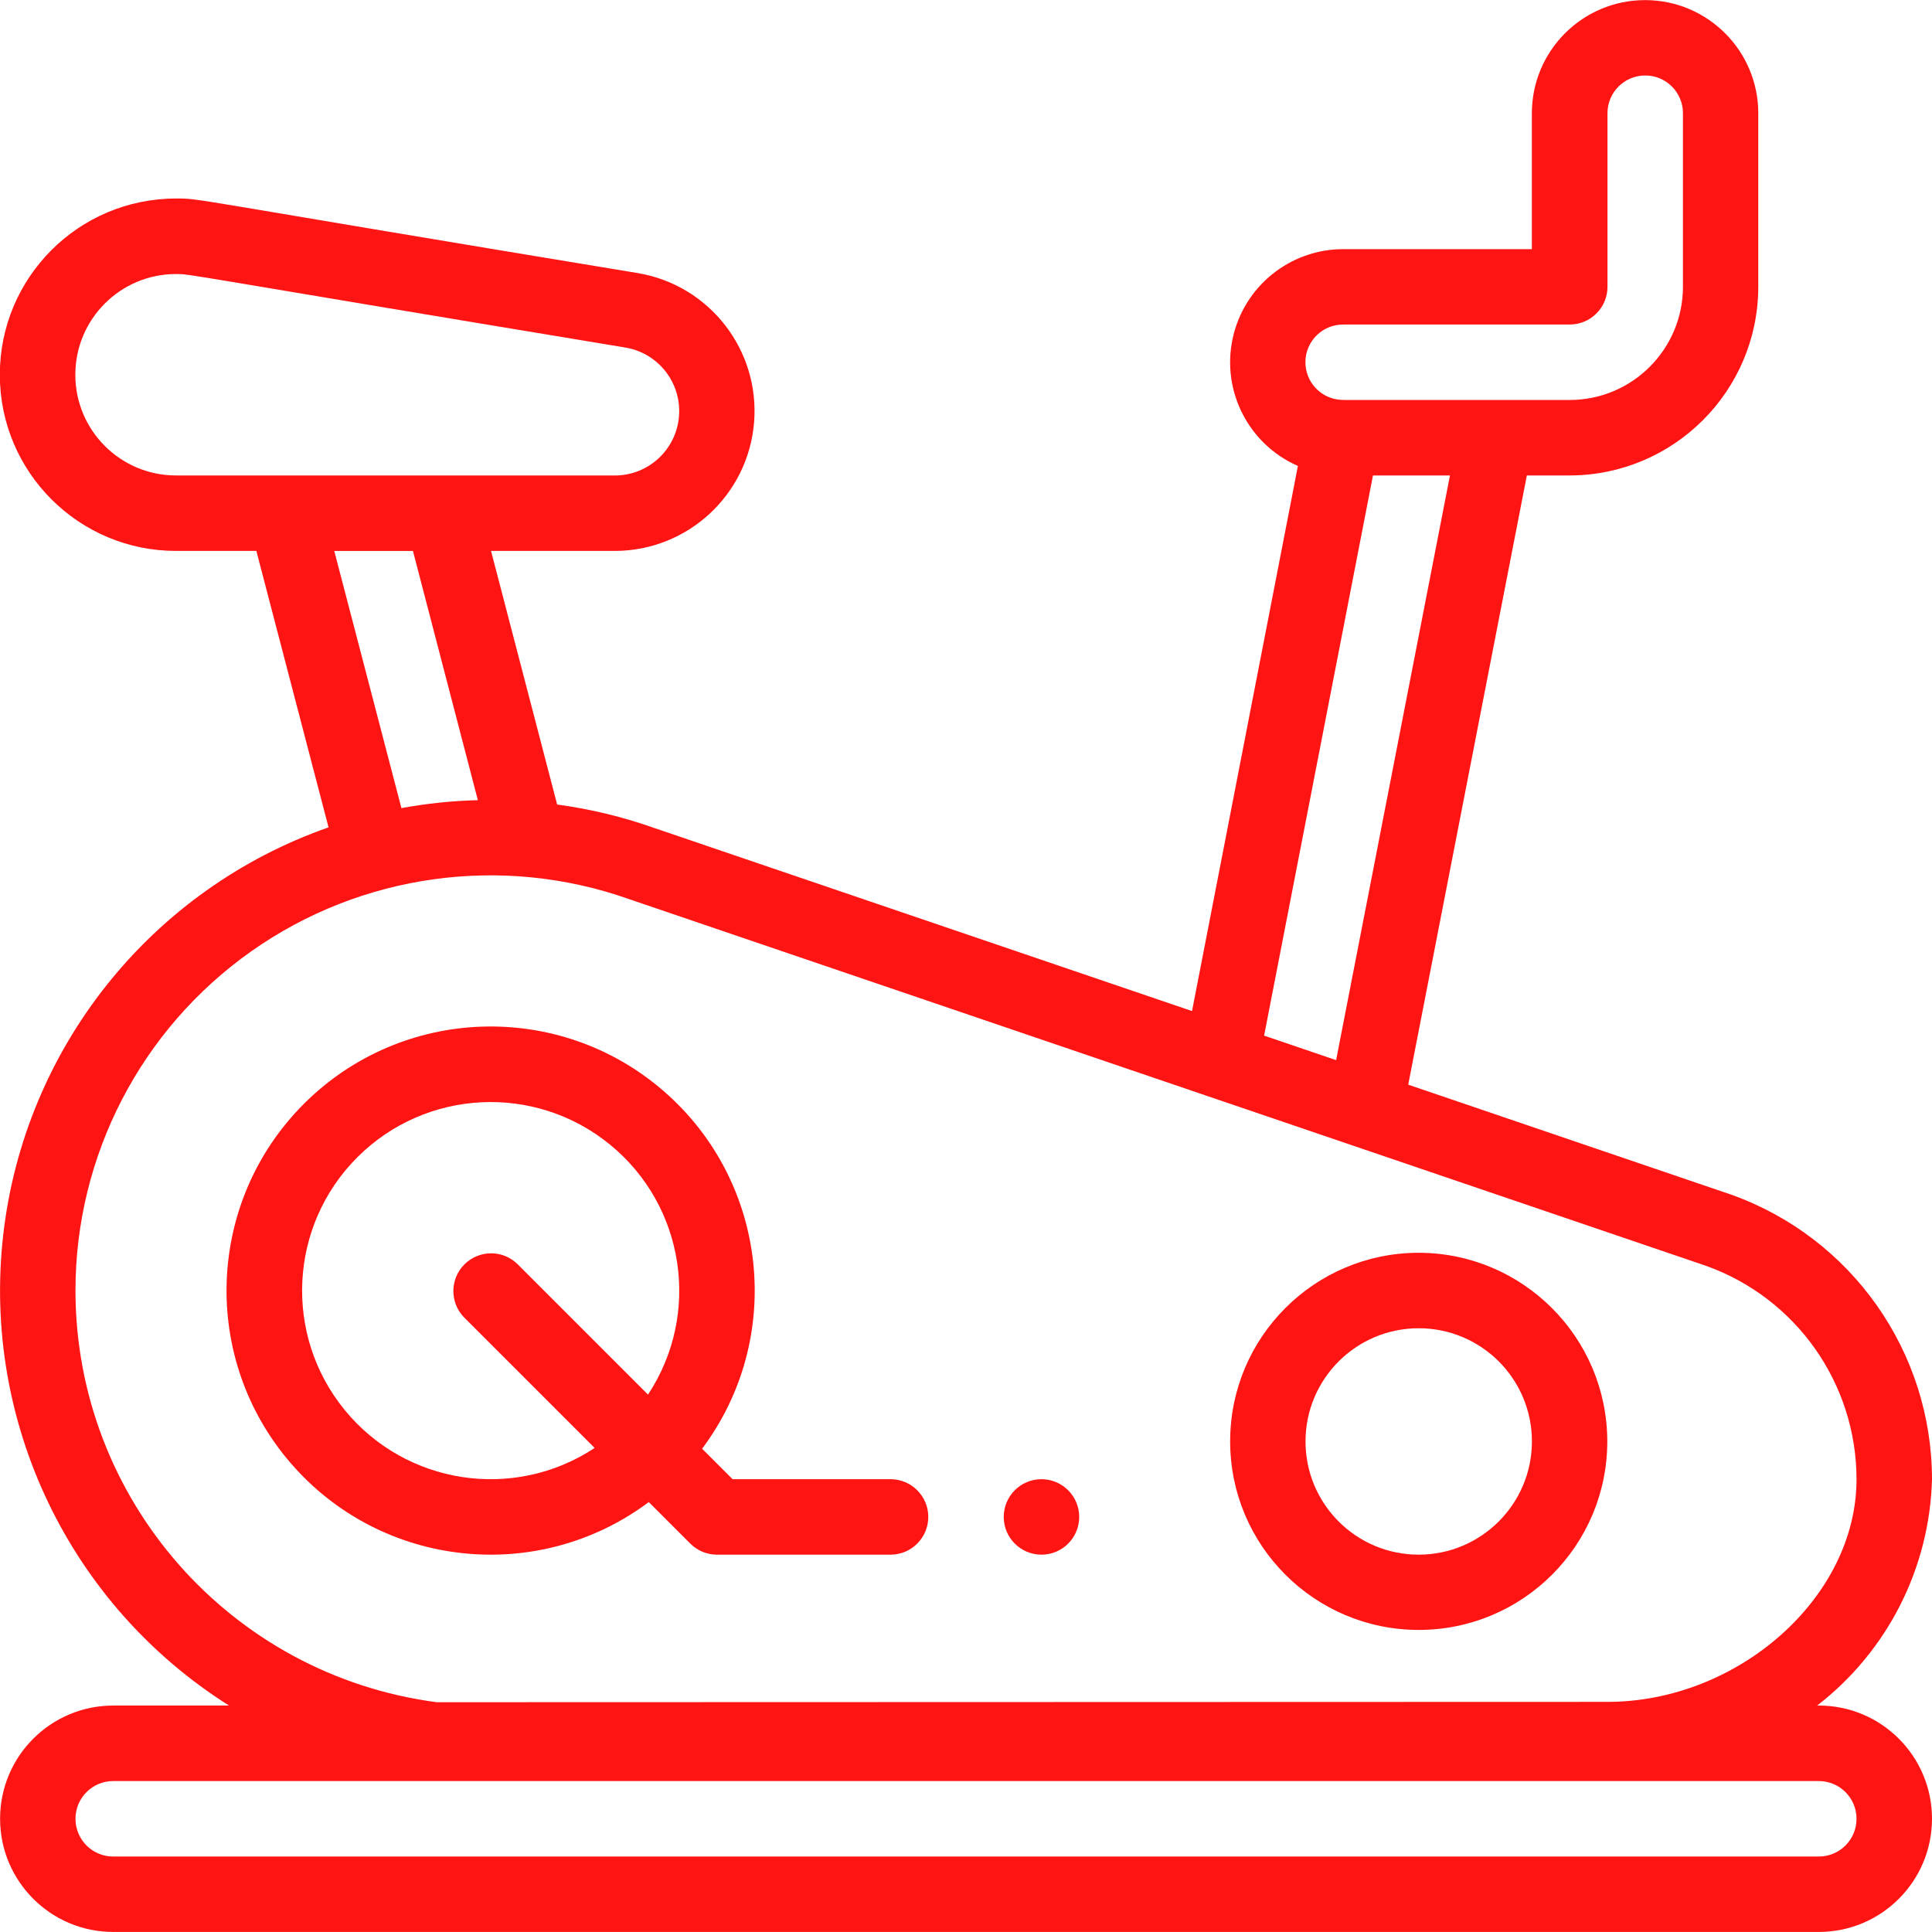
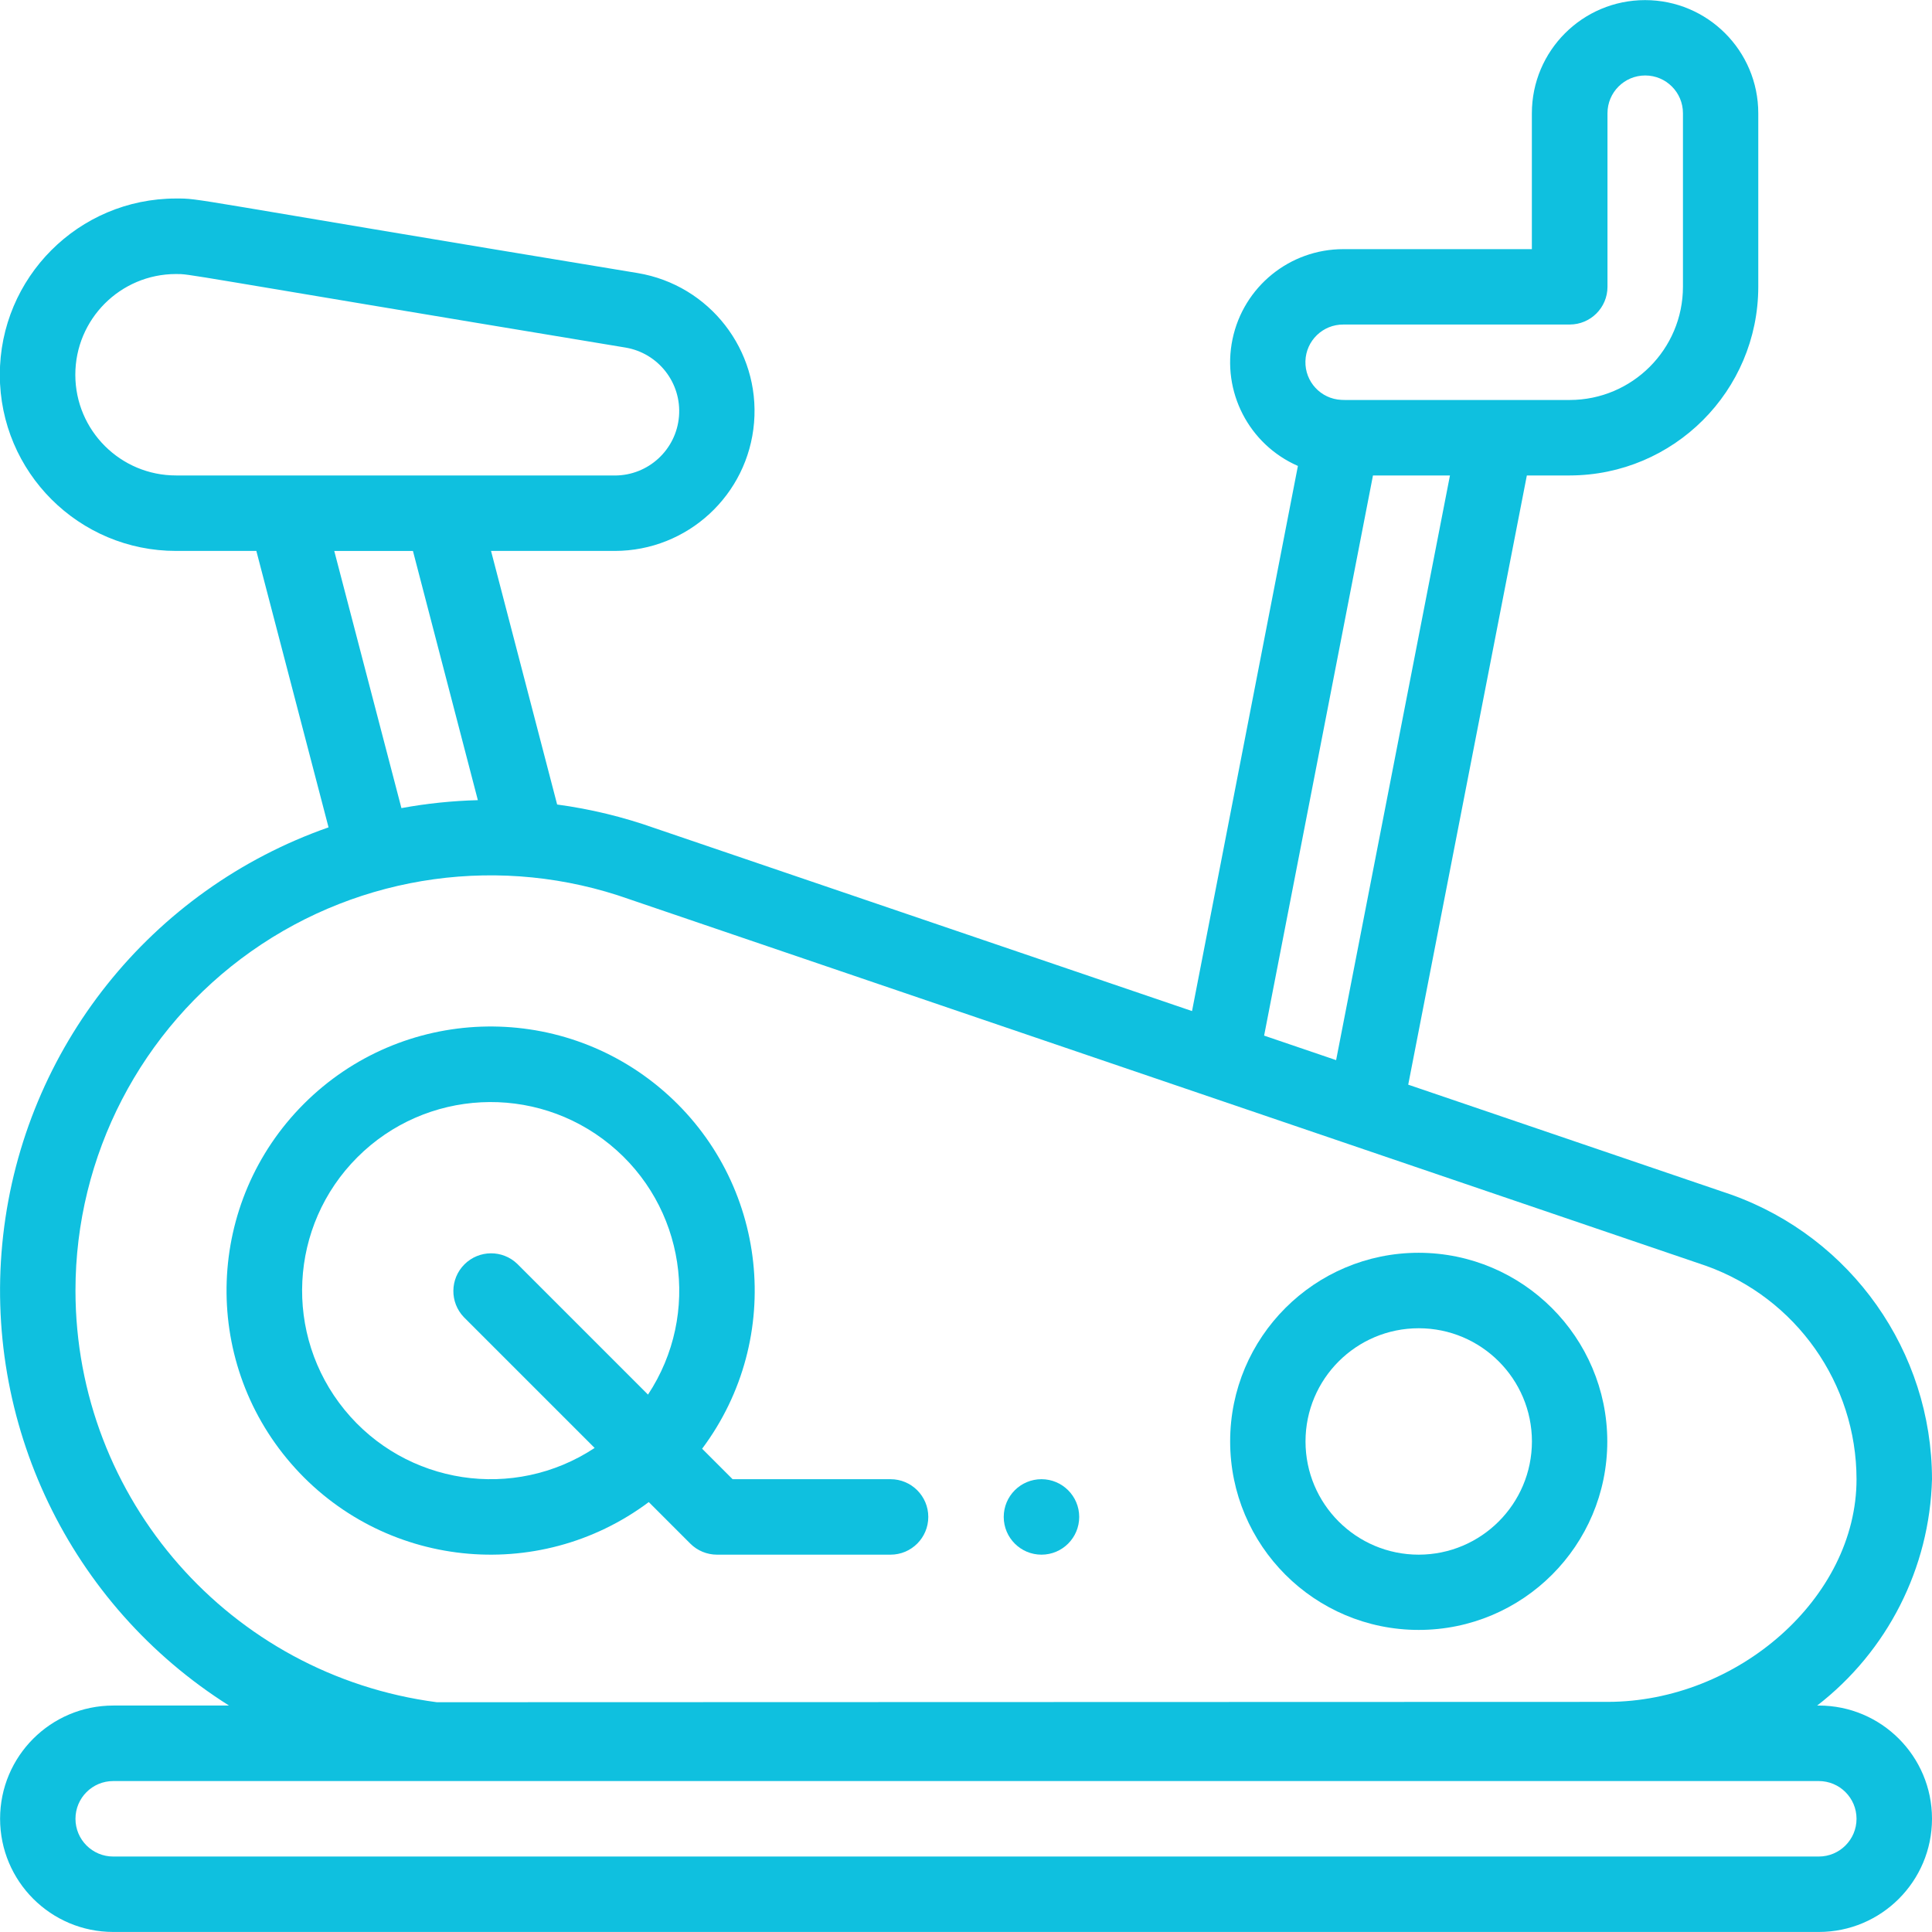
<svg xmlns="http://www.w3.org/2000/svg" id="https:_www.flaticon.com_free-icon_stationary-bike_883386_term_fitness_20gym_page_3_position_1" data-name="https://www.flaticon.com/free-icon/stationary-bike_883386#term=fitness%20gym&amp;page=3&amp;position=1" width="90.16" height="90.16" viewBox="0 0 90.16 90.16">
  <g id="Group_2" data-name="Group 2" transform="translate(46.841 69.029)">
    <g id="Group_1" data-name="Group 1">
-       <path id="Path_60" data-name="Path 60" d="M267.761,392a1.761,1.761,0,1,0,1.761,1.761A1.762,1.762,0,0,0,267.761,392Z" transform="translate(-266 -392)" fill="#ff1414" />
+       <path id="Path_60" data-name="Path 60" d="M267.761,392a1.761,1.761,0,1,0,1.761,1.761A1.762,1.762,0,0,0,267.761,392Z" transform="translate(-266 -392)" fill="#0fc0df" />
    </g>
  </g>
  <g id="Group_4" data-name="Group 4">
    <g id="Group_3" data-name="Group 3">
-       <path id="Path_61" data-name="Path 61" d="M84.877,79.594H84.8A13.808,13.808,0,0,0,90.16,69.029a14.119,14.119,0,0,0-9.368-13.278l-.023-.008L65.717,50.618l5.536-28.43h2a8.815,8.815,0,0,0,8.8-8.8v-8.1a5.283,5.283,0,1,0-10.566,0v6.339h-8.8a5.28,5.28,0,0,0-2.118,10.117L55.628,47.183,30.55,38.645A22.682,22.682,0,0,0,26,37.544L22.915,25.71h5.776a6.528,6.528,0,0,0,1.073-12.966C8.3,9.205,9.423,9.264,8.208,9.264A8.223,8.223,0,0,0,8.222,25.71h3.741l3.369,12.9a22.9,22.9,0,0,0-4.645,40.982h-5.4a5.283,5.283,0,0,0,0,10.566H84.877a5.283,5.283,0,0,0,0-10.566ZM62.689,15.144H73.255a1.761,1.761,0,0,0,1.761-1.761v-8.1a1.761,1.761,0,1,1,3.522,0v8.1a5.289,5.289,0,0,1-5.283,5.283H62.763c-.056,0-.112-.006-.168-.005a1.759,1.759,0,0,1,.095-3.516Zm1.383,7.044h3.593L62.352,49.473l-3.36-1.144Zm-55.85,0a4.7,4.7,0,0,1-.014-9.4c.72,0-.16-.069,20.977,3.431a3.006,3.006,0,0,1-.494,5.971ZM22.3,37.341a22.968,22.968,0,0,0-3.567.371l-3.134-12h3.672ZM3.522,60.224A19.374,19.374,0,0,1,29.38,41.967l.023.008,50.22,17.1a10.591,10.591,0,0,1,7.015,9.956c0,5.528-5.537,10.387-11.617,10.39l-54.638.016A19.385,19.385,0,0,1,3.522,60.224ZM84.877,86.638H5.283a1.761,1.761,0,0,1,0-3.522H84.877a1.761,1.761,0,0,1,0,3.522Z" fill="#ff1414" />
+       <path id="Path_61" data-name="Path 61" d="M84.877,79.594H84.8A13.808,13.808,0,0,0,90.16,69.029a14.119,14.119,0,0,0-9.368-13.278l-.023-.008L65.717,50.618l5.536-28.43h2a8.815,8.815,0,0,0,8.8-8.8v-8.1a5.283,5.283,0,1,0-10.566,0v6.339h-8.8a5.28,5.28,0,0,0-2.118,10.117L55.628,47.183,30.55,38.645A22.682,22.682,0,0,0,26,37.544L22.915,25.71h5.776a6.528,6.528,0,0,0,1.073-12.966C8.3,9.205,9.423,9.264,8.208,9.264A8.223,8.223,0,0,0,8.222,25.71h3.741l3.369,12.9a22.9,22.9,0,0,0-4.645,40.982h-5.4a5.283,5.283,0,0,0,0,10.566H84.877a5.283,5.283,0,0,0,0-10.566ZM62.689,15.144H73.255a1.761,1.761,0,0,0,1.761-1.761v-8.1a1.761,1.761,0,1,1,3.522,0v8.1a5.289,5.289,0,0,1-5.283,5.283H62.763c-.056,0-.112-.006-.168-.005a1.759,1.759,0,0,1,.095-3.516Zm1.383,7.044h3.593L62.352,49.473l-3.36-1.144Zm-55.85,0a4.7,4.7,0,0,1-.014-9.4c.72,0-.16-.069,20.977,3.431a3.006,3.006,0,0,1-.494,5.971ZM22.3,37.341a22.968,22.968,0,0,0-3.567.371l-3.134-12h3.672ZM3.522,60.224A19.374,19.374,0,0,1,29.38,41.967l.023.008,50.22,17.1a10.591,10.591,0,0,1,7.015,9.956c0,5.528-5.537,10.387-11.617,10.39l-54.638.016A19.385,19.385,0,0,1,3.522,60.224ZM84.877,86.638H5.283a1.761,1.761,0,0,1,0-3.522H84.877a1.761,1.761,0,0,1,0,3.522Z" fill="#0fc0df" />
    </g>
  </g>
  <g id="Group_6" data-name="Group 6" transform="translate(57.407 58.463)">
    <g id="Group_5" data-name="Group 5">
-       <path id="Path_62" data-name="Path 62" d="M334.8,332a8.8,8.8,0,1,0,8.8,8.8A8.815,8.815,0,0,0,334.8,332Zm0,14.088a5.283,5.283,0,1,1,5.283-5.283A5.289,5.289,0,0,1,334.8,346.088Z" transform="translate(-326 -332)" fill="#ff1414" />
+       <path id="Path_62" data-name="Path 62" d="M334.8,332a8.8,8.8,0,1,0,8.8,8.8A8.815,8.815,0,0,0,334.8,332Zm0,14.088a5.283,5.283,0,1,1,5.283-5.283A5.289,5.289,0,0,1,334.8,346.088Z" transform="translate(-326 -332)" fill="#0fc0df" />
    </g>
  </g>
  <g id="Group_8" data-name="Group 8" transform="translate(10.566 47.898)">
    <g id="Group_7" data-name="Group 7">
-       <path id="Path_63" data-name="Path 63" d="M90.993,293.131H83.622L82.2,291.709a12.324,12.324,0,1,0-2.49,2.49l1.938,1.938a1.761,1.761,0,0,0,1.245.516h8.1a1.761,1.761,0,0,0,0-3.522Zm-11.319-3.948-6.1-6.1a1.761,1.761,0,0,0-2.49,2.49l6.1,6.1a8.8,8.8,0,1,1,2.49-2.49Z" transform="translate(-60 -272)" fill="#ff1414" />
+       <path id="Path_63" data-name="Path 63" d="M90.993,293.131H83.622L82.2,291.709a12.324,12.324,0,1,0-2.49,2.49l1.938,1.938a1.761,1.761,0,0,0,1.245.516h8.1a1.761,1.761,0,0,0,0-3.522Zm-11.319-3.948-6.1-6.1a1.761,1.761,0,0,0-2.49,2.49l6.1,6.1a8.8,8.8,0,1,1,2.49-2.49Z" transform="translate(-60 -272)" fill="#0fc0df" />
    </g>
  </g>
</svg>
